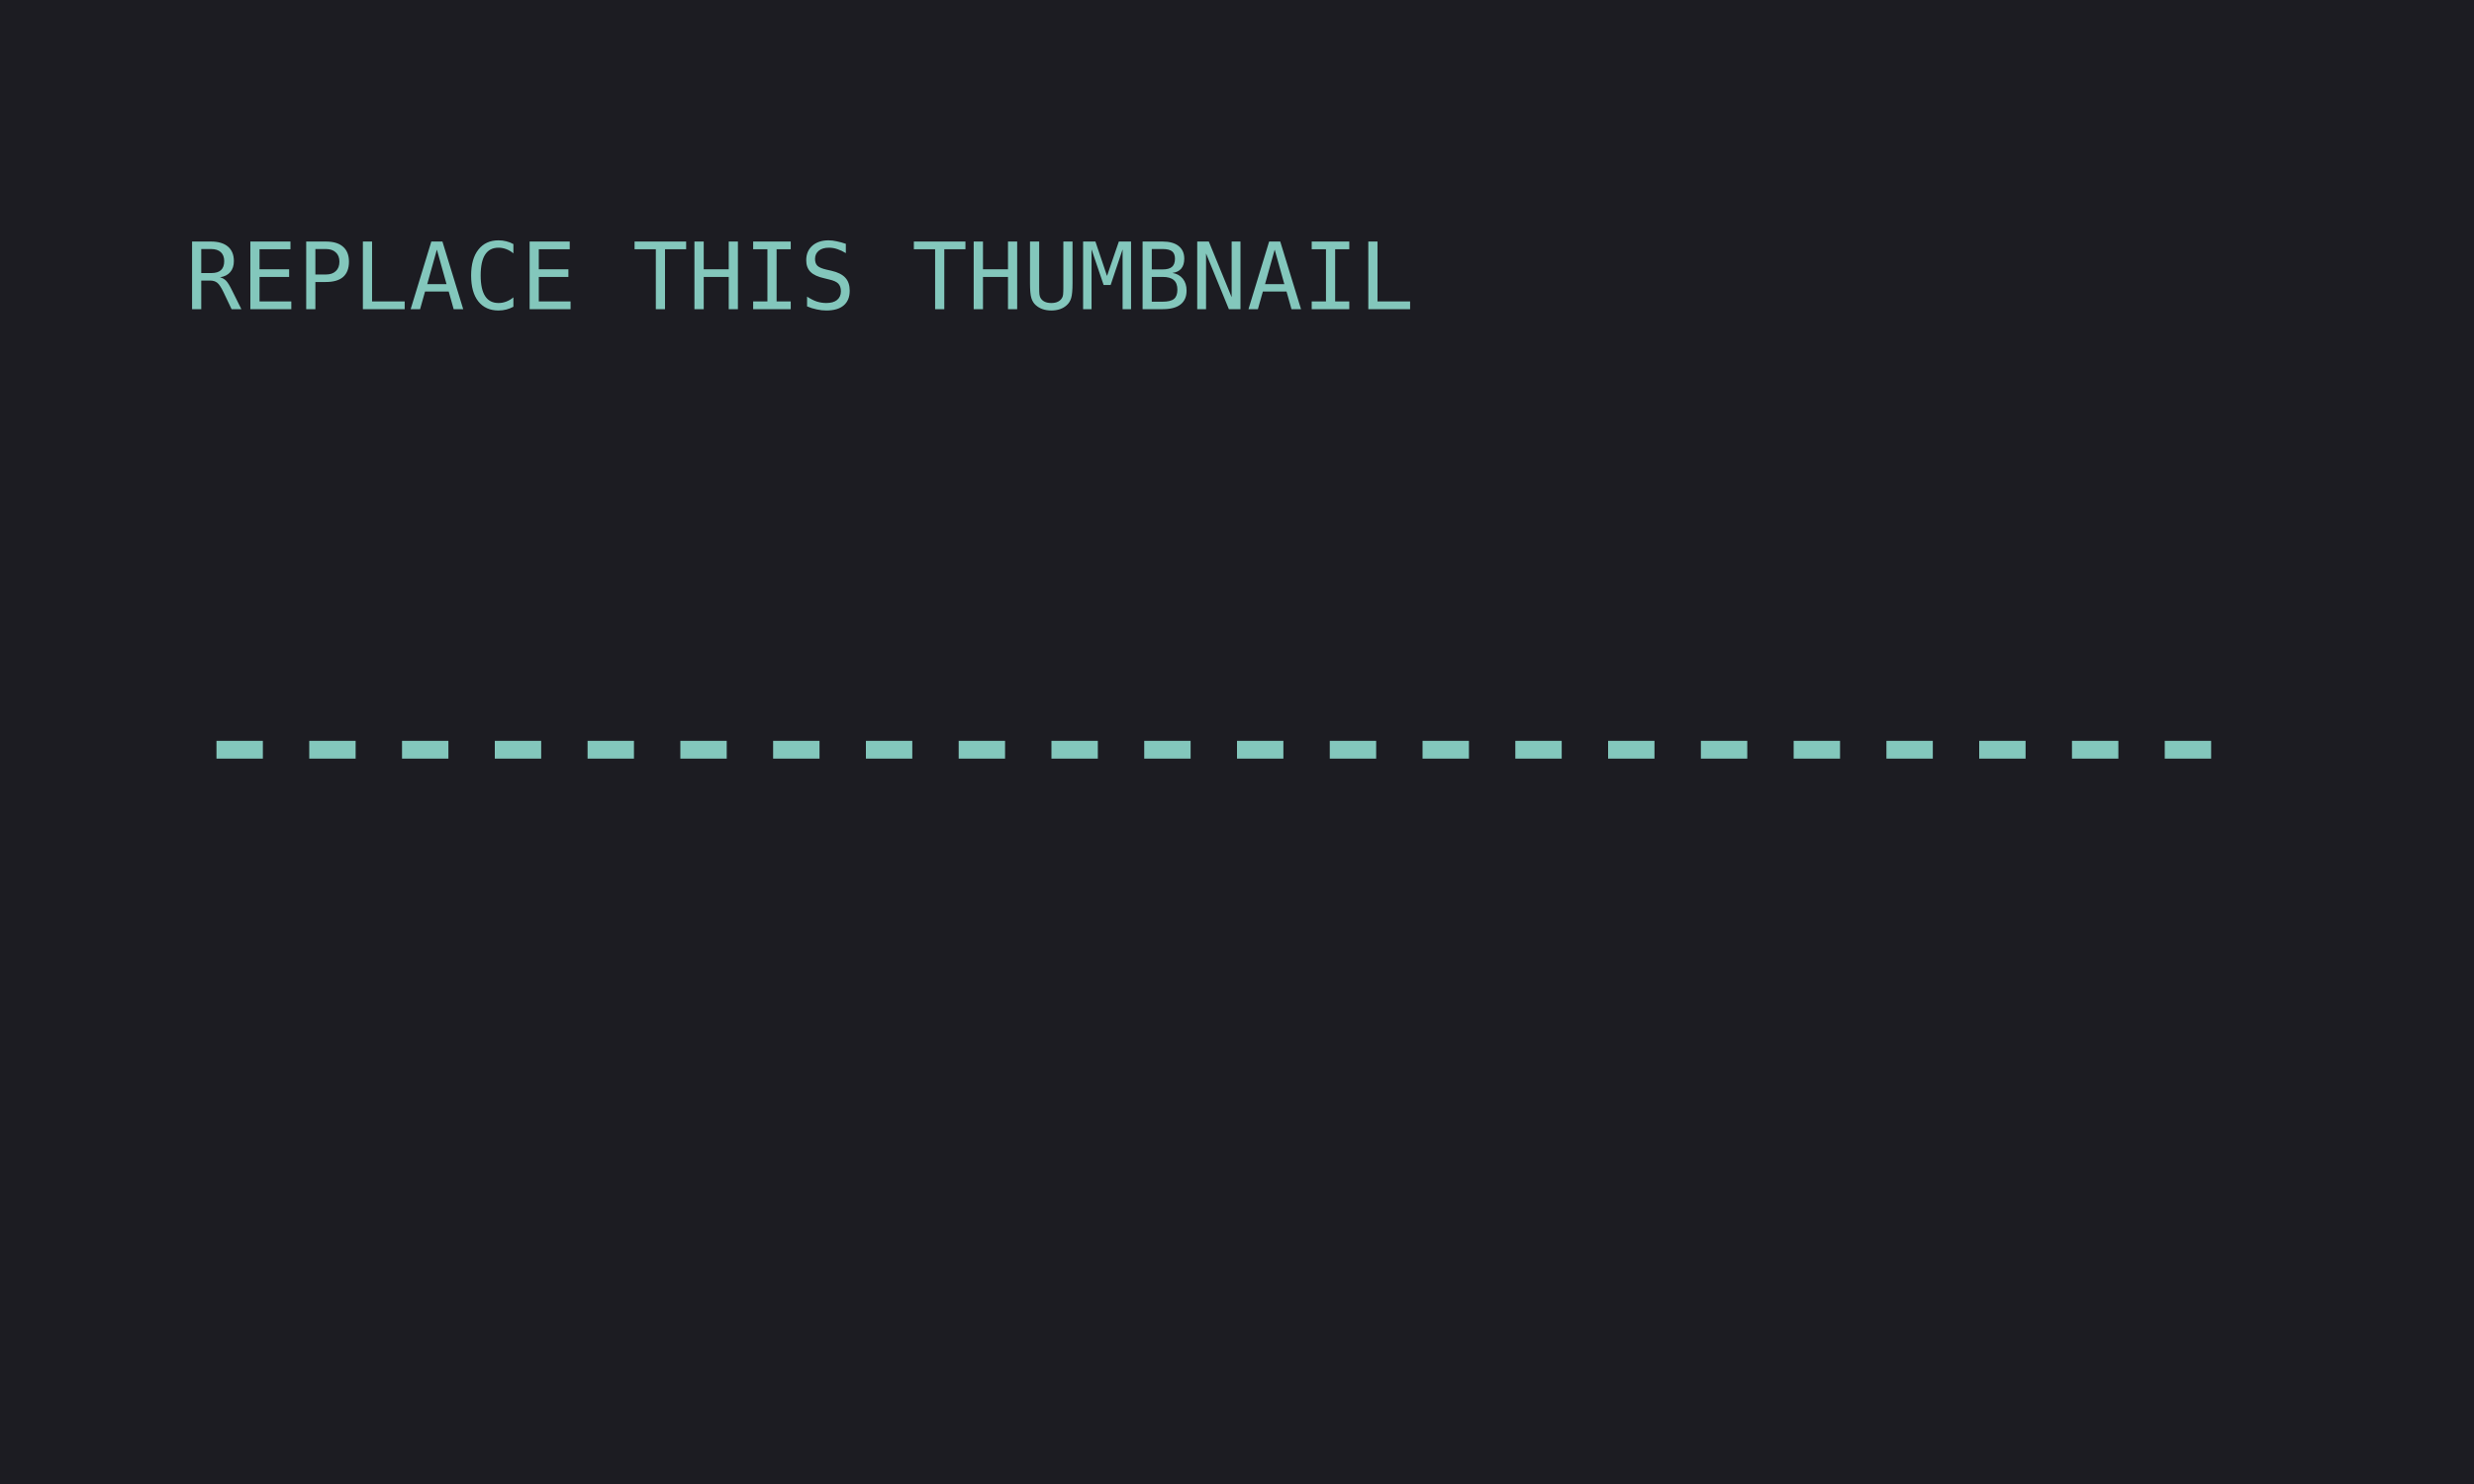
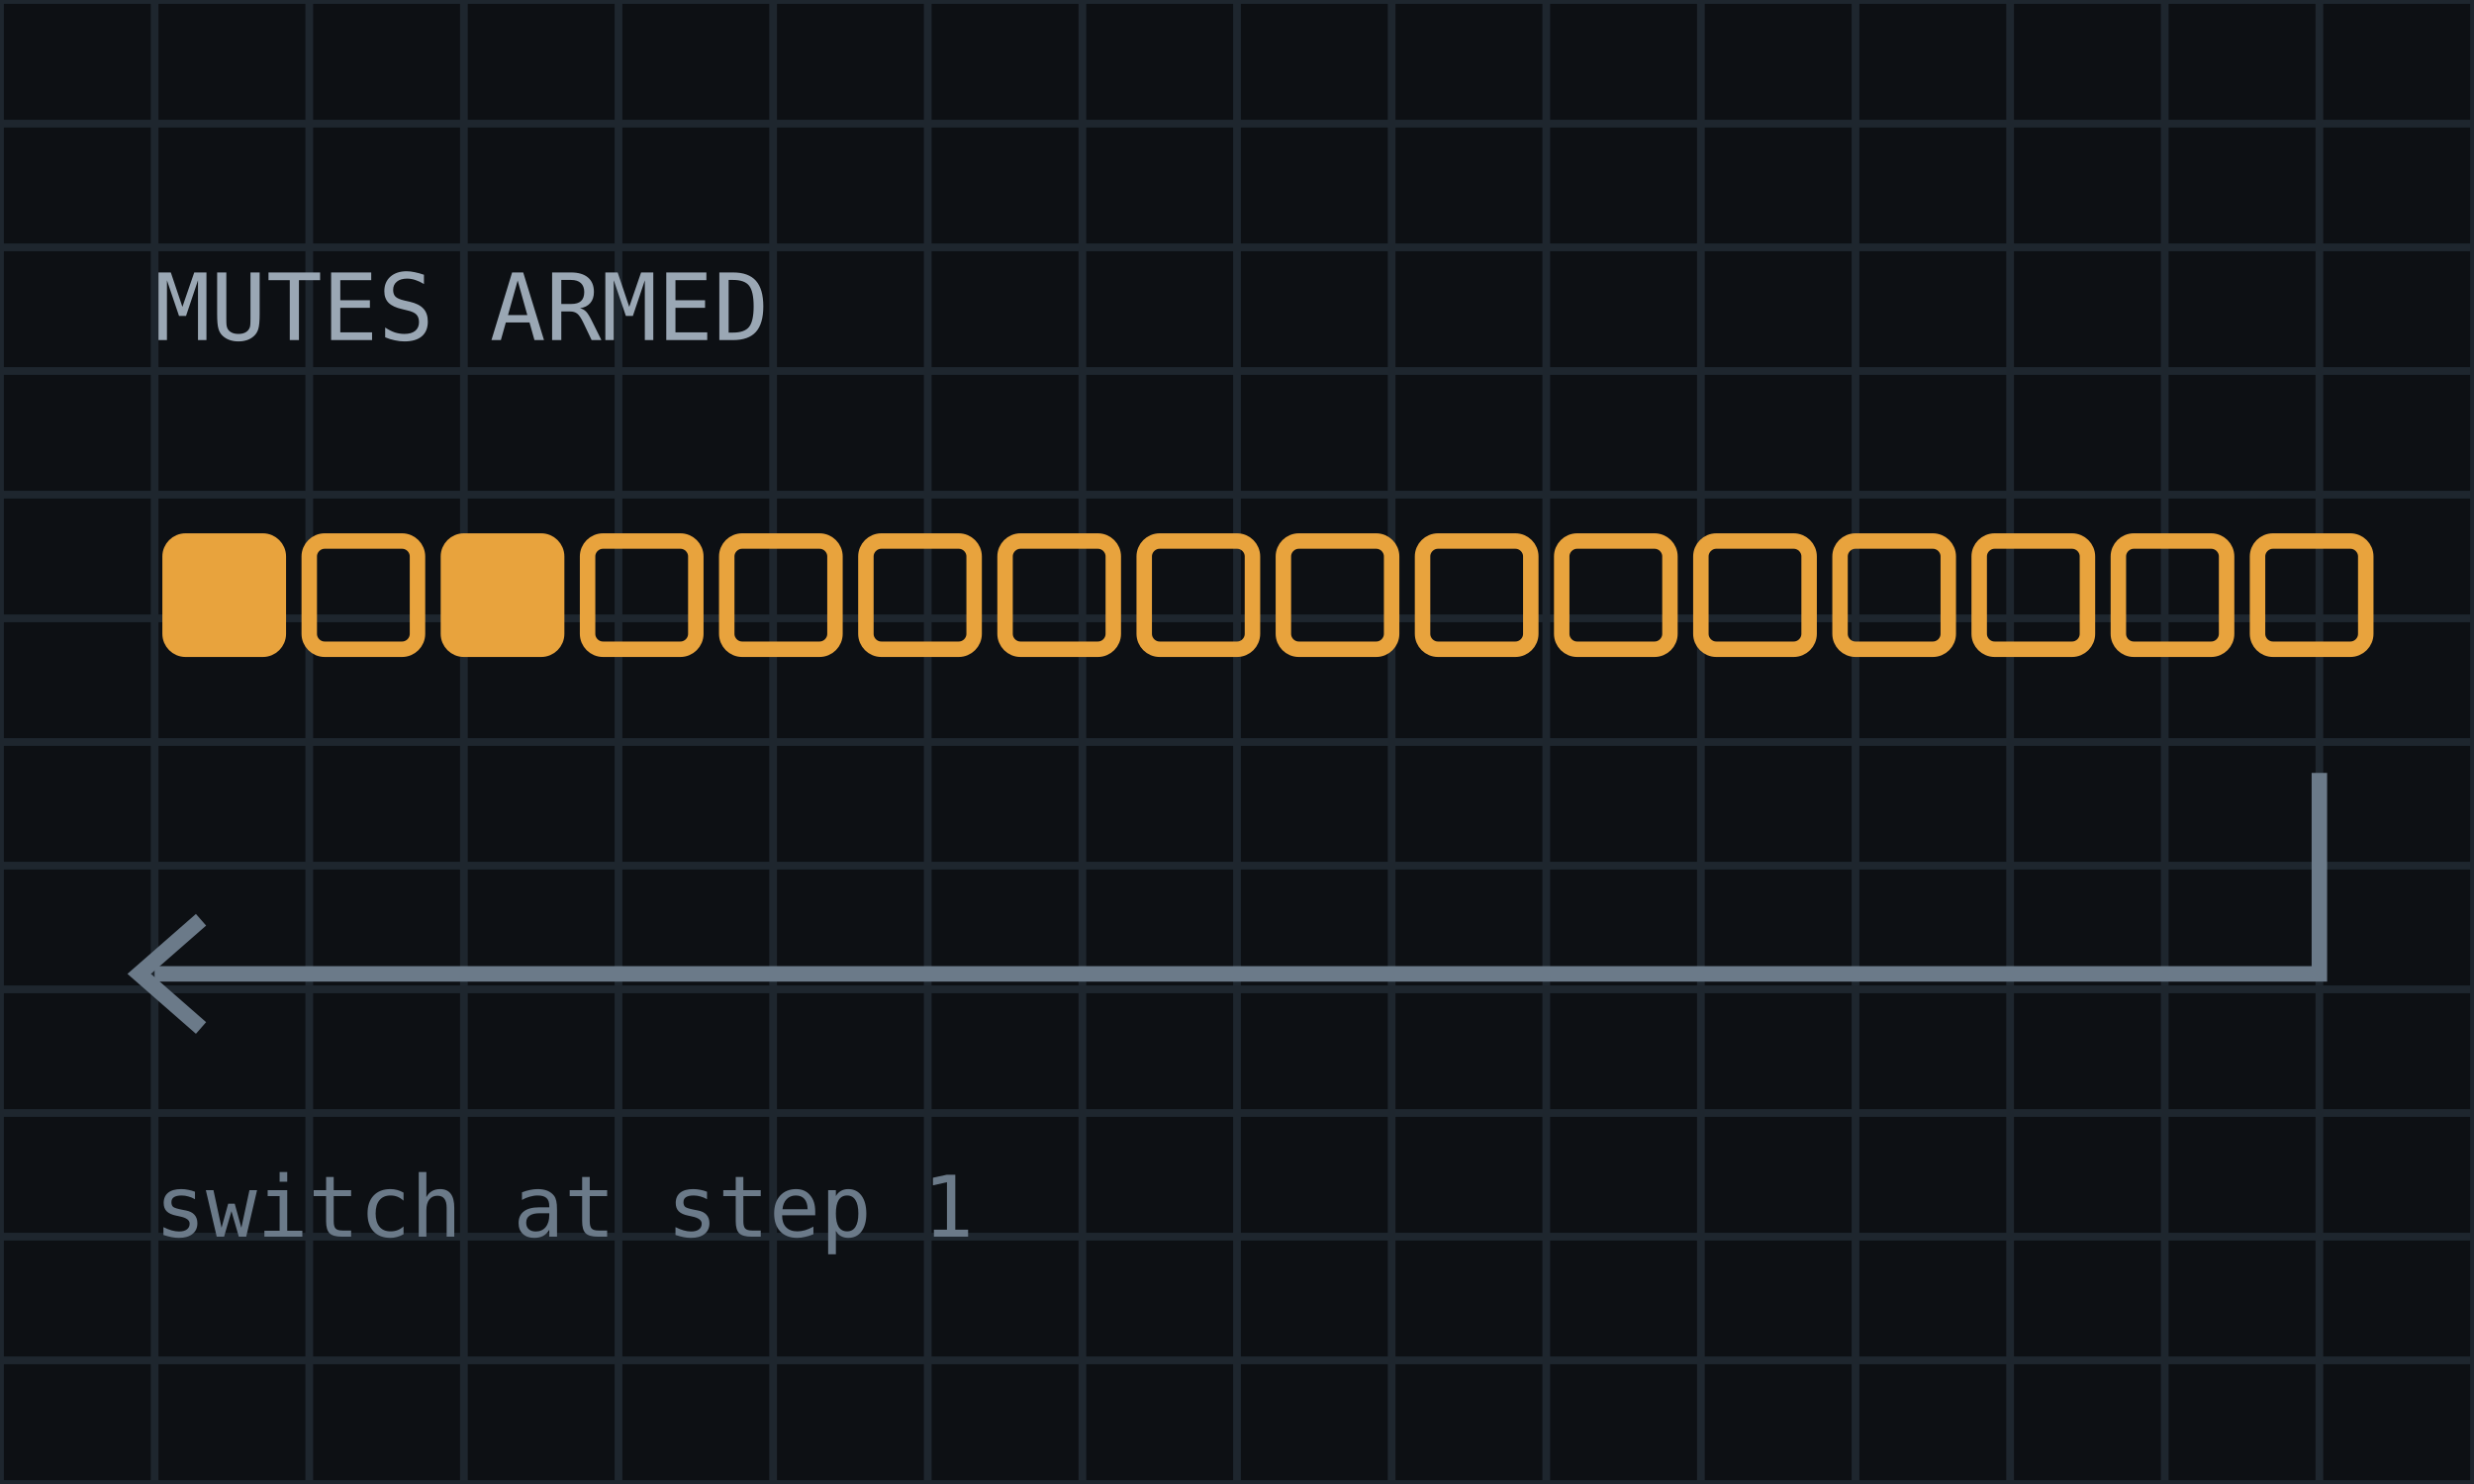
- <svg xmlns="http://www.w3.org/2000/svg" viewBox="0 0 320 192">
-   <rect width="320" height="192" fill="#1c1c22" />
-   <path d="M28 97h264" stroke="#83c7bc" stroke-width="2.3" stroke-dasharray="6 6" fill="none" />
-   <text x="24" y="40" fill="#83c7bc" font-family="monospace" font-size="12">REPLACE THIS THUMBNAIL</text>
+ <svg xmlns="http://www.w3.org/2000/svg" viewBox="0 0 320 192" width="320" height="192" role="img" aria-label="Sixteen steps; two tracks armed with a blinking trig, then switched at the first step">
+   <rect width="320" height="192" fill="#0d1014" />
+   <g stroke="#1e262e" stroke-width="1">
+     <path d="M0 0V192" />
+     <path d="M20 0V192" />
+     <path d="M40 0V192" />
+     <path d="M60 0V192" />
+     <path d="M80 0V192" />
+     <path d="M100 0V192" />
+     <path d="M120 0V192" />
+     <path d="M140 0V192" />
+     <path d="M160 0V192" />
+     <path d="M180 0V192" />
+     <path d="M200 0V192" />
+     <path d="M220 0V192" />
+     <path d="M240 0V192" />
+     <path d="M260 0V192" />
+     <path d="M280 0V192" />
+     <path d="M300 0V192" />
+     <path d="M320 0V192" />
+     <path d="M0 0H320" />
+     <path d="M0 16H320" />
+     <path d="M0 32H320" />
+     <path d="M0 48H320" />
+     <path d="M0 64H320" />
+     <path d="M0 80H320" />
+     <path d="M0 96H320" />
+     <path d="M0 112H320" />
+     <path d="M0 128H320" />
+     <path d="M0 144H320" />
+     <path d="M0 160H320" />
+     <path d="M0 176H320" />
+     <path d="M0 192H320" />
+   </g>
+   <g fill="none" stroke="#e8a33d" stroke-width="2">
+     <rect x="22" y="70" width="14" height="14" rx="2" />
+     <rect x="40" y="70" width="14" height="14" rx="2" />
+     <rect x="58" y="70" width="14" height="14" rx="2" />
+     <rect x="76" y="70" width="14" height="14" rx="2" />
+     <rect x="94" y="70" width="14" height="14" rx="2" />
+     <rect x="112" y="70" width="14" height="14" rx="2" />
+     <rect x="130" y="70" width="14" height="14" rx="2" />
+     <rect x="148" y="70" width="14" height="14" rx="2" />
+     <rect x="166" y="70" width="14" height="14" rx="2" />
+     <rect x="184" y="70" width="14" height="14" rx="2" />
+     <rect x="202" y="70" width="14" height="14" rx="2" />
+     <rect x="220" y="70" width="14" height="14" rx="2" />
+     <rect x="238" y="70" width="14" height="14" rx="2" />
+     <rect x="256" y="70" width="14" height="14" rx="2" />
+     <rect x="274" y="70" width="14" height="14" rx="2" />
+     <rect x="292" y="70" width="14" height="14" rx="2" />
+   </g>
+   <g fill="#e8a33d">
+     <rect x="22" y="70" width="14" height="14" rx="2" />
+     <rect x="58" y="70" width="14" height="14" rx="2" />
+   </g>
+   <path d="M300 100v26H20" fill="none" stroke="#6b7a89" stroke-width="2" />
+   <path d="M26 119l-8 7 8 7" fill="none" stroke="#6b7a89" stroke-width="2" />
+   <text x="20" y="44" fill="#9aa7b4" font-family="monospace" font-size="12">MUTES ARMED</text>
+   <text x="20" y="160" fill="#6b7a89" font-family="monospace" font-size="11">switch at step 1</text>
</svg>
